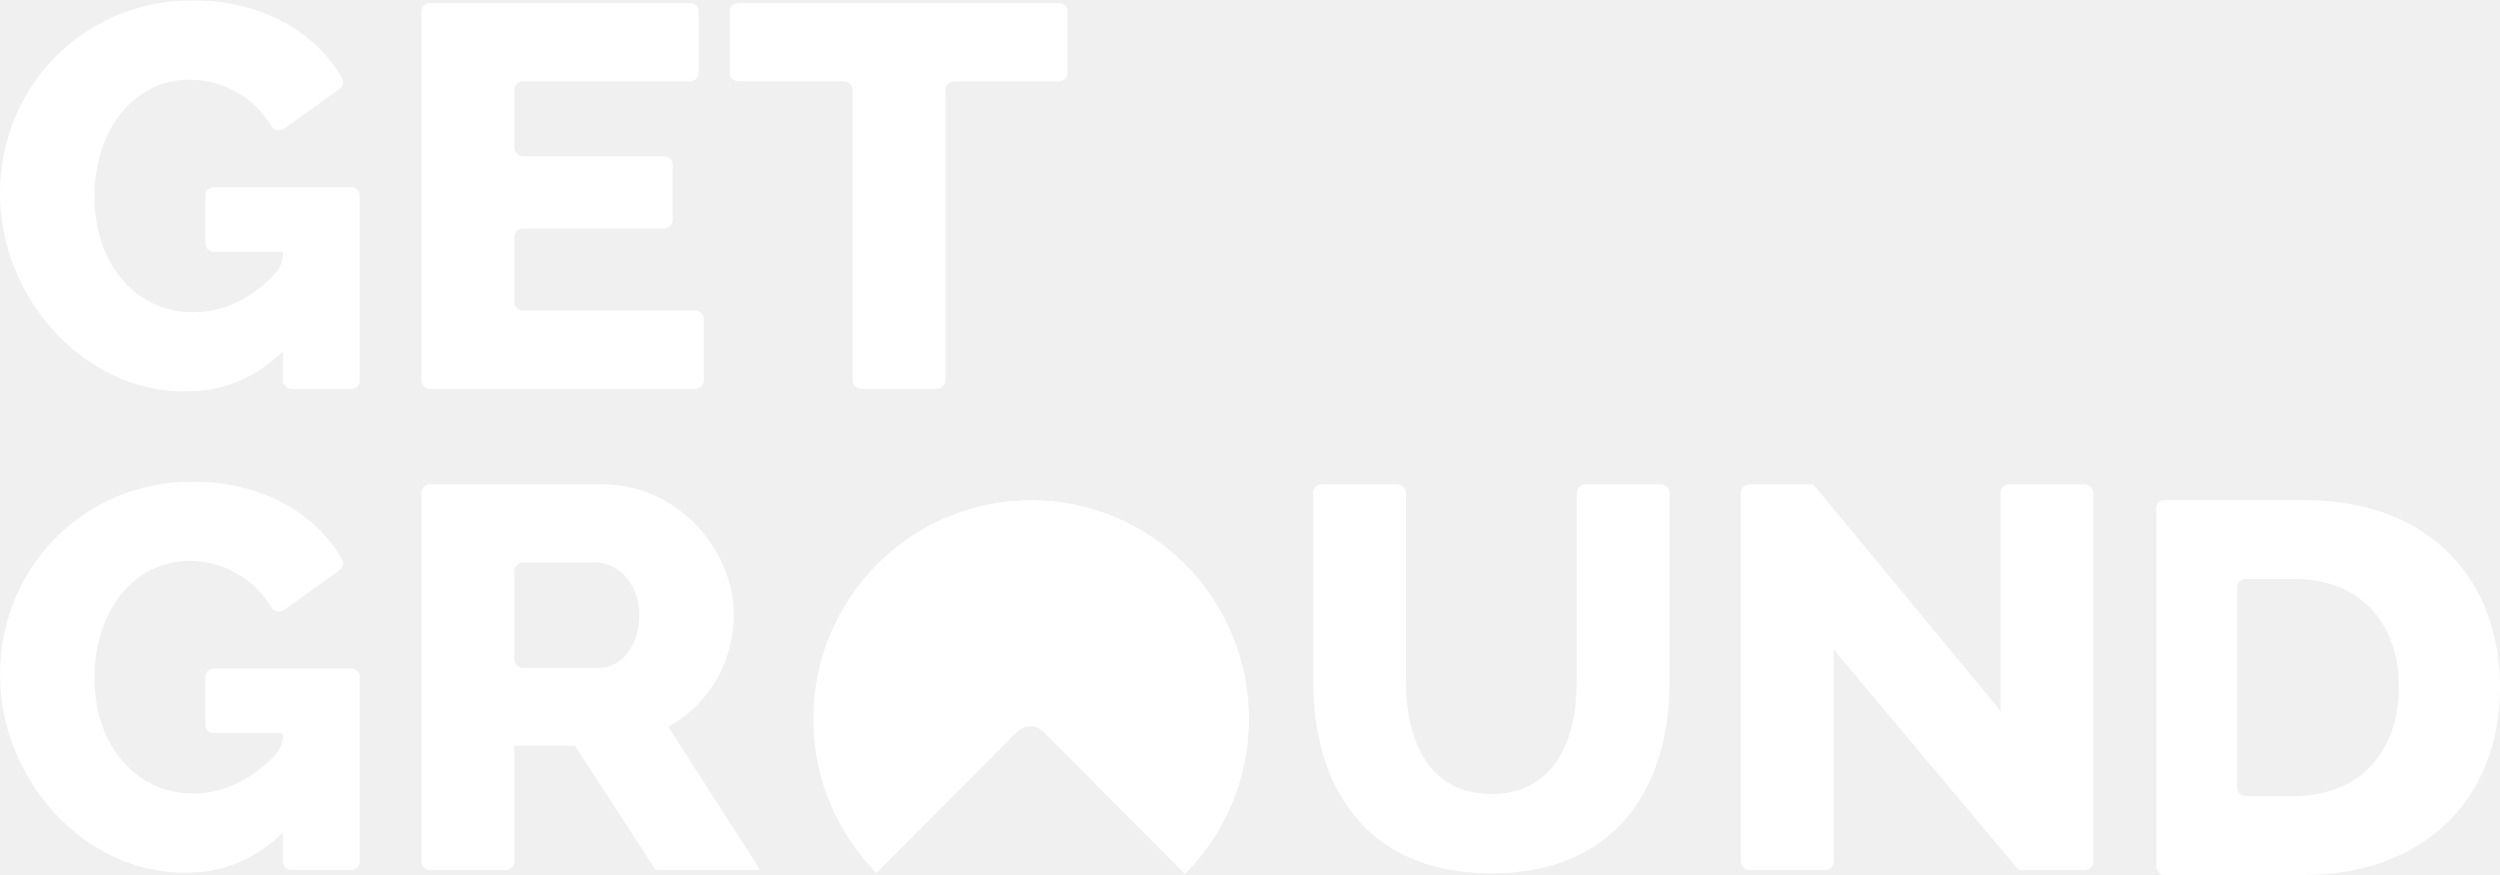
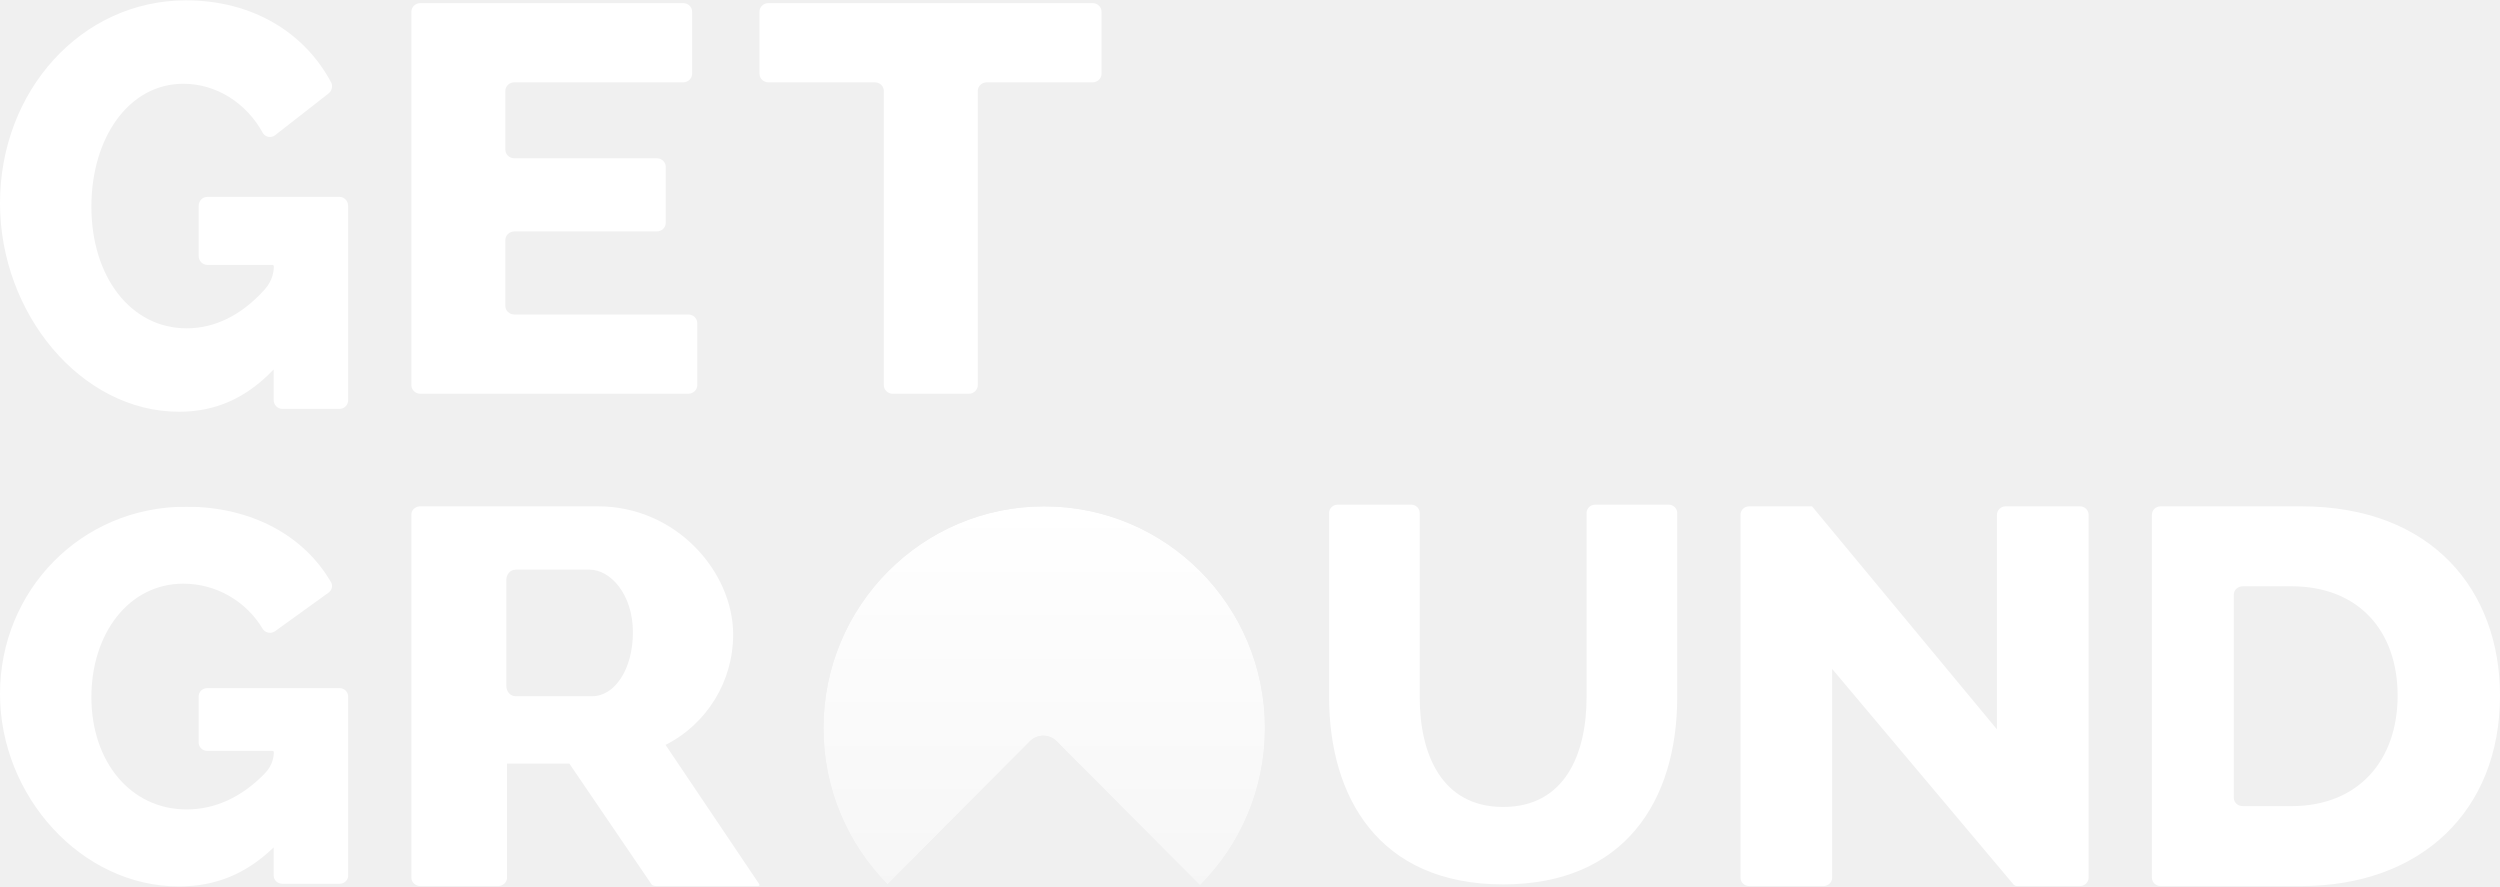
- <svg xmlns="http://www.w3.org/2000/svg" xmlns:xlink="http://www.w3.org/1999/xlink" width="80px" height="28px" viewBox="0 0 80 28" version="1.1">
+ <svg xmlns="http://www.w3.org/2000/svg" xmlns:xlink="http://www.w3.org/1999/xlink" width="79px" height="28px" viewBox="0 0 79 28" version="1.1">
  <defs>
-     <path d="M0.022,7.008 C0.022,8.934 0.795,10.678 2.046,11.945 L2.046,11.945 L6.545,7.425 C6.778,7.19 7.157,7.19 7.39,7.425 L7.39,7.425 L11.919,11.974 C13.187,10.705 13.972,8.949 13.972,7.008 L13.972,7.008 C13.972,3.138 10.849,0 6.997,0 L6.997,0 C3.145,0 0.022,3.138 0.022,7.008" id="path-1" />
-     <linearGradient x1="-3.82246377e-05%" y1="0%" x2="-3.82246377e-05%" y2="100%" id="linearGradient-3">
+     <path d="M0.042,7 C0.042,3.134 3.164,0 7.016,0 C10.868,0 13.991,3.134 13.991,7 C13.991,10.866 10.868,14 7.016,14 C3.164,14 0.042,10.866 0.042,7 Z" id="path-1" />
+     <path d="M0.022,7.008 C0.022,8.934 0.795,10.678 2.046,11.945 L2.046,11.945 L6.545,7.425 C6.778,7.19 7.157,7.19 7.39,7.425 L7.39,7.425 L11.919,11.974 C13.187,10.705 13.972,8.949 13.972,7.008 L13.972,7.008 C13.972,3.138 10.849,0 6.997,0 L6.997,0 C3.145,0 0.022,3.138 0.022,7.008" id="path-3" />
+     <linearGradient x1="50%" y1="0%" x2="50%" y2="172.32%" id="linearGradient-5">
      <stop stop-color="#FFFFFF" offset="0%" />
-       <stop stop-color="#FFFFFF" offset="100%" />
+       <stop stop-color="#FFFFFF" stop-opacity="0" offset="100%" />
    </linearGradient>
-     <polygon id="path-4" points="0 0.011 11.514 0.011 11.514 12.53 0 12.53" />
    <polygon id="path-6" points="0 0.011 11.514 0.011 11.514 12.53 0 12.53" />
  </defs>
-   <g id="Page-1" stroke="none" stroke-width="1" fill="none" fill-rule="evenodd">
-     <g id="logo-white">
-       <path d="M73.404,25.474 L71.875,25.474 C71.873,25.474 71.872,25.473 71.87,25.473 C71.715,25.473 71.589,25.358 71.589,25.215 C71.589,25.214 71.588,25.213 71.588,25.212 L71.588,18.788 C71.588,18.787 71.589,18.786 71.589,18.785 C71.589,18.643 71.715,18.527 71.87,18.527 C71.874,18.527 71.878,18.527 71.882,18.526 L73.404,18.526 C75.525,18.526 76.765,19.926 76.765,21.984 C76.765,23.992 75.56,25.474 73.404,25.474 M73.709,16 L69.275,16 C69.126,16.001 69.005,16.115 69,16.257 L69,27.743 C69.005,27.885 69.126,27.999 69.275,28 L73.709,28 C77.512,28 80,25.617 80,21.983 C80,18.67 77.868,16 73.709,16" id="Fill-1" fill="#FFFFFF" fill-rule="nonzero" />
-       <g id="Group-11" transform="translate(26, 16)">
-         <g id="Fill-9-Clipped">
-           <mask id="mask-2" fill="white">
-             <use xlink:href="#path-1" />
-           </mask>
-           <g id="path-4" />
-           <path d="M0.022,7.008 C0.022,8.934 0.795,10.678 2.046,11.945 L2.046,11.945 L6.545,7.425 C6.778,7.19 7.157,7.19 7.39,7.425 L7.39,7.425 L11.919,11.974 C13.187,10.705 13.972,8.949 13.972,7.008 L13.972,7.008 C13.972,3.138 10.849,0 6.997,0 L6.997,0 C3.145,0 0.022,3.138 0.022,7.008" id="Fill-9" fill="url(#linearGradient-3)" fill-rule="nonzero" mask="url(#mask-2)" />
-         </g>
-       </g>
-       <g id="Group-28">
-         <g id="Group-14" transform="translate(0, 15.39968)">
-           <g id="Fill-12-Clipped">
-             <mask id="mask-5" fill="white">
-               <use xlink:href="#path-4" />
+   <g id="Symbols" stroke="none" stroke-width="1" fill="none" fill-rule="evenodd">
+     <g id="Footer-desktop" transform="translate(-193, -30)">
+       <g id="Footer">
+         <g id="Group-29" transform="translate(193, 30)">
+           <path d="M72.404,25.474 L70.875,25.474 C70.873,25.474 70.872,25.473 70.87,25.473 C70.715,25.473 70.589,25.358 70.589,25.215 C70.589,25.214 70.588,25.213 70.588,25.212 L70.588,18.788 C70.588,18.787 70.589,18.786 70.589,18.785 C70.589,18.643 70.715,18.527 70.87,18.527 C70.874,18.527 70.878,18.527 70.882,18.526 L72.404,18.526 C74.525,18.526 75.765,19.926 75.765,21.984 C75.765,23.992 74.56,25.474 72.404,25.474 M72.709,16 L68.275,16 C68.126,16.001 68.005,16.115 68,16.257 L68,27.743 C68.005,27.885 68.126,27.999 68.275,28 L72.709,28 C76.512,28 79,25.617 79,21.983 C79,18.67 76.868,16 72.709,16" id="Fill-1" fill="#FFFFFF" />
+           <g id="Group-5" transform="translate(25, 16)">
+             <mask id="mask-2" fill="white">
+               <use xlink:href="#path-1" />
            </mask>
-             <g id="path-7" />
-             <path d="M11.234,5.992 L6.853,5.992 C6.697,5.993 6.572,6.115 6.572,6.264 C6.572,6.265 6.572,6.266 6.572,6.267 L6.572,7.786 C6.572,7.787 6.572,7.788 6.572,7.788 C6.572,7.939 6.699,8.061 6.856,8.061 C6.858,8.061 6.859,8.061 6.861,8.061 L9.009,8.061 C9.022,8.061 9.056,8.066 9.057,8.105 C9.058,8.216 9.035,8.523 8.761,8.803 C8.754,8.809 8.749,8.816 8.743,8.822 C7.978,9.601 7.097,9.991 6.174,9.991 C4.327,9.991 3.023,8.426 3.023,6.288 C3.023,4.201 4.254,2.549 6.065,2.549 C7.134,2.549 8.141,3.112 8.703,4.06 C8.703,4.06 8.704,4.061 8.704,4.061 C8.798,4.181 8.974,4.205 9.099,4.115 L10.857,2.853 C10.859,2.851 10.861,2.849 10.864,2.847 C10.972,2.773 11.01,2.639 10.963,2.525 C10.077,0.979 8.335,0.011 6.155,0.011 C2.679,0.011 -3.10352088e-05,2.775 -3.10352088e-05,6.183 C-3.10352088e-05,9.539 2.679,12.53 5.92,12.53 C7.115,12.53 8.129,12.13 9.052,11.243 L9.052,12.168 C9.052,12.168 9.052,12.169 9.052,12.17 C9.052,12.32 9.179,12.442 9.336,12.442 C9.338,12.442 9.34,12.443 9.342,12.443 L11.229,12.443 C11.231,12.443 11.233,12.442 11.235,12.442 C11.375,12.442 11.492,12.344 11.514,12.216 L11.514,6.251 C11.507,6.108 11.385,5.993 11.234,5.992" id="Fill-12" fill="#FFFFFF" fill-rule="nonzero" mask="url(#mask-5)" />
+             <g id="Clip-4" />
+           </g>
+           <g id="Group-11" transform="translate(26, 16)">
+             <mask id="mask-4" fill="white">
+               <use xlink:href="#path-3" />
+             </mask>
+             <g id="Clip-10" />
+             <path d="M2.046,11.945 L6.545,7.425 C6.778,7.19 7.157,7.19 7.39,7.425 L11.919,11.974 C13.187,10.705 13.972,8.949 13.972,7.008 C13.972,3.138 10.849,0 6.997,0 C3.145,0 0.022,3.138 0.022,7.008 C0.022,8.934 0.795,10.678 2.046,11.945 Z" id="Fill-9" fill="url(#linearGradient-5)" mask="url(#mask-4)" />
+           </g>
+           <g id="Group-28">
+             <g id="Group-14" transform="translate(0, 16)">
+               <mask id="mask-7" fill="white">
+                 <use xlink:href="#path-6" />
+               </mask>
+               <g id="Clip-13" />
+               <path d="M10.732,5.744 L6.547,5.744 C6.398,5.746 6.278,5.862 6.278,6.005 C6.278,6.006 6.278,6.007 6.278,6.008 L6.278,7.464 C6.278,7.465 6.278,7.465 6.278,7.466 C6.278,7.61 6.4,7.727 6.549,7.727 C6.551,7.727 6.553,7.727 6.555,7.728 L8.606,7.728 C8.619,7.728 8.652,7.732 8.652,7.77 C8.654,7.876 8.632,8.17 8.369,8.438 C8.363,8.445 8.358,8.451 8.352,8.457 C7.621,9.204 6.78,9.578 5.898,9.578 C4.134,9.578 2.888,8.078 2.888,6.028 C2.888,4.028 4.064,2.444 5.794,2.444 C6.816,2.444 7.778,2.984 8.314,3.892 C8.315,3.893 8.315,3.893 8.315,3.893 C8.405,4.008 8.574,4.031 8.693,3.945 L10.372,2.735 C10.374,2.733 10.376,2.732 10.378,2.73 C10.482,2.659 10.518,2.53 10.473,2.421 C9.627,0.938 7.962,0.011 5.88,0.011 C2.56,0.011 -3.10352079e-05,2.661 -3.10352079e-05,5.928 C-3.10352079e-05,9.144 2.56,12.011 5.656,12.011 C6.797,12.011 7.766,11.628 8.648,10.778 L8.648,11.664 C8.648,11.665 8.648,11.665 8.648,11.666 C8.648,11.81 8.769,11.927 8.919,11.927 C8.921,11.927 8.923,11.928 8.924,11.928 L10.728,11.928 C10.73,11.928 10.731,11.927 10.733,11.927 C10.867,11.927 10.978,11.833 11,11.71 L11,5.993 C10.993,5.855 10.876,5.746 10.732,5.744" id="Fill-12" fill="#FFFFFF" mask="url(#mask-7)" />
+             </g>
+             <g id="Group-17" fill="#FFFFFF">
+               <path d="M10.732,6.222 L6.547,6.222 C6.398,6.223 6.278,6.349 6.278,6.505 C6.278,6.506 6.278,6.506 6.278,6.507 L6.278,8.085 C6.278,8.086 6.278,8.087 6.278,8.088 C6.278,8.244 6.4,8.37 6.549,8.37 C6.551,8.37 6.553,8.371 6.555,8.371 L8.606,8.371 C8.619,8.371 8.652,8.376 8.652,8.416 C8.654,8.532 8.632,8.85 8.369,9.141 C8.363,9.148 8.358,9.154 8.352,9.161 C7.621,9.97 6.78,10.375 5.898,10.375 C4.134,10.375 2.888,8.75 2.888,6.529 C2.888,4.362 4.064,2.647 5.794,2.647 C6.816,2.647 7.778,3.232 8.314,4.216 C8.315,4.216 8.315,4.216 8.315,4.217 C8.405,4.341 8.574,4.366 8.693,4.273 L10.372,2.962 C10.374,2.96 10.376,2.958 10.378,2.956 C10.482,2.88 10.518,2.74 10.473,2.622 C9.627,1.016 7.962,0.011 5.88,0.011 C2.56,0.011 0,2.882 0,6.421 C0,9.905 2.56,13.011 5.656,13.011 C6.797,13.011 7.766,12.596 8.648,11.675 L8.648,12.635 C8.648,12.636 8.648,12.637 8.648,12.637 C8.648,12.794 8.769,12.92 8.919,12.92 C8.921,12.92 8.923,12.921 8.924,12.921 L10.728,12.921 C10.73,12.921 10.731,12.92 10.733,12.92 C10.867,12.92 10.978,12.819 11,12.685 L11,6.491 C10.993,6.342 10.876,6.223 10.732,6.222" id="Fill-15" />
+             </g>
+             <path d="M52.728,15.947 L50.409,15.947 C50.259,15.947 50.137,16.064 50.136,16.208 L50.136,22.03 C50.136,23.79 49.473,25.5 47.5,25.5 C45.562,25.5 44.863,23.84 44.863,22.03 L44.863,16.207 C44.863,16.065 44.744,15.95 44.597,15.947 L42.269,15.947 C42.12,15.949 42,16.065 42,16.209 C42,16.21 42,16.21 42,16.211 L42,22.03 C42,25.148 43.536,27.947 47.5,27.947 C51.324,27.947 53,25.315 53,22.03 L53,16.2 C52.995,16.059 52.875,15.947 52.728,15.947" id="Fill-18" fill="#FFFFFF" />
+             <path d="M34.528,0.098 L24.28,0.098 C24.125,0.1 24,0.22 24,0.369 L24,2.33 C24,2.48 24.126,2.601 24.282,2.602 L27.655,2.602 C27.807,2.607 27.929,2.726 27.929,2.873 C27.929,2.874 27.929,2.874 27.929,2.874 L27.929,12.18 C27.934,12.325 28.057,12.441 28.209,12.443 L30.616,12.443 C30.772,12.441 30.898,12.32 30.898,12.17 L30.898,12.17 L30.898,2.873 C30.899,2.723 31.025,2.602 31.181,2.602 C31.184,2.602 31.185,2.602 31.188,2.602 L34.527,2.602 C34.68,2.601 34.805,2.483 34.808,2.336 L34.808,0.369 C34.807,0.22 34.683,0.1 34.528,0.098" id="Fill-20" fill="#FFFFFF" />
+             <path d="M21.759,9.939 L16.258,9.939 C16.256,9.939 16.255,9.938 16.253,9.938 C16.096,9.938 15.969,9.817 15.969,9.666 L15.969,7.586 C15.969,7.436 16.096,7.314 16.253,7.314 C16.254,7.314 16.254,7.313 16.255,7.313 L20.755,7.313 C20.755,7.313 20.755,7.313 20.755,7.313 C20.91,7.313 21.035,7.194 21.038,7.046 L21.038,5.273 C21.038,5.123 20.912,5.002 20.757,5.001 L16.252,5.001 C16.096,5 15.969,4.879 15.969,4.729 L15.969,2.874 C15.969,2.724 16.095,2.602 16.251,2.602 L21.589,2.602 C21.745,2.601 21.871,2.479 21.871,2.329 L21.871,0.37 C21.871,0.221 21.746,0.1 21.591,0.098 L13.28,0.098 C13.126,0.1 13.001,0.22 13,0.368 L13,12.173 C13.001,12.322 13.127,12.442 13.283,12.443 L21.749,12.443 C21.75,12.443 21.75,12.442 21.751,12.442 C21.904,12.442 22.028,12.326 22.034,12.18 L22.034,10.201 C22.029,10.058 21.909,9.943 21.759,9.939" id="Fill-22" fill="#FFFFFF" />
+             <path d="M65.734,16 L63.379,16 C63.227,16.001 63.105,16.119 63.104,16.264 L63.104,23.048 L57.26,16 L55.274,16 C55.122,16.001 55,16.119 55,16.265 C55,16.265 55,16.265 55,16.265 L55,27.735 C55,27.735 55,27.735 55,27.735 C55,27.881 55.122,27.999 55.274,28 L57.622,28 C57.772,27.999 57.893,27.883 57.896,27.74 L57.896,21.138 L63.637,27.962 C63.655,27.977 63.689,27.999 63.737,28 L65.726,28 C65.877,27.999 66,27.881 66,27.735 C66,27.734 66,27.734 66,27.733 L66,16.263 C65.999,16.121 65.882,16.005 65.734,16" id="Fill-24" fill="#FFFFFF" />
+             <path d="M18.715,22 L16.299,22 C16.295,21.999 16.29,21.998 16.283,21.998 C16.127,21.998 16,21.853 16,21.675 L16,18.326 C16,18.148 16.127,18.004 16.283,18.004 C16.292,18.004 16.297,18.002 16.299,18 L18.624,18 C19.294,18 20,18.783 20,19.979 C20,21.155 19.421,22 18.715,22 M23.983,27.925 L21.031,23.538 C22.339,22.879 23.168,21.527 23.168,20.056 C23.168,18.062 21.363,16 18.894,16 L13.256,16 C13.122,16.013 13.016,16.109 13,16.231 L13,27.745 C13.005,27.885 13.13,27.998 13.284,28 L15.746,28 C15.889,27.995 16.005,27.894 16.021,27.766 L16.021,24.13 L17.992,24.13 L20.587,27.943 C20.596,27.955 20.635,27.999 20.725,28 L23.954,28 C23.981,27.998 24.024,27.986 23.983,27.925" id="Fill-26" fill="#FFFFFF" />
          </g>
        </g>
-         <g id="Group-17">
-           <g id="Fill-15-Clipped">
-             <mask id="mask-7" fill="white">
-               <use xlink:href="#path-6" />
-             </mask>
-             <g id="path-9" />
-             <path d="M11.234,5.992 L6.853,5.992 C6.697,5.993 6.572,6.115 6.572,6.264 C6.572,6.265 6.572,6.266 6.572,6.267 L6.572,7.786 C6.572,7.787 6.572,7.788 6.572,7.788 C6.572,7.939 6.699,8.061 6.856,8.061 C6.858,8.061 6.859,8.061 6.861,8.061 L9.009,8.061 C9.022,8.061 9.056,8.066 9.057,8.105 C9.058,8.216 9.035,8.523 8.761,8.803 C8.754,8.809 8.749,8.816 8.743,8.822 C7.978,9.601 7.097,9.991 6.174,9.991 C4.327,9.991 3.023,8.426 3.023,6.288 C3.023,4.201 4.254,2.549 6.065,2.549 C7.134,2.549 8.141,3.112 8.703,4.06 C8.703,4.06 8.704,4.061 8.704,4.061 C8.798,4.181 8.974,4.205 9.099,4.115 L10.857,2.853 C10.859,2.851 10.861,2.849 10.864,2.847 C10.972,2.773 11.01,2.639 10.963,2.525 C10.077,0.979 8.335,0.011 6.155,0.011 C2.679,0.011 -3.10352088e-05,2.775 -3.10352088e-05,6.183 C-3.10352088e-05,9.539 2.679,12.53 5.92,12.53 C7.115,12.53 8.129,12.13 9.052,11.243 L9.052,12.168 C9.052,12.168 9.052,12.169 9.052,12.17 C9.052,12.32 9.179,12.442 9.336,12.442 C9.338,12.442 9.34,12.443 9.342,12.443 L11.229,12.443 C11.231,12.443 11.233,12.442 11.235,12.442 C11.375,12.442 11.492,12.344 11.514,12.216 L11.514,6.251 C11.507,6.108 11.385,5.993 11.234,5.992" id="Fill-15" fill="#FFFFFF" fill-rule="nonzero" mask="url(#mask-7)" />
-           </g>
-         </g>
-         <path d="M53.145,15.498 L50.741,15.498 C50.585,15.498 50.459,15.619 50.458,15.769 L50.458,21.809 C50.458,23.635 49.77,25.408 47.725,25.408 C45.715,25.408 44.991,23.687 44.991,21.809 L44.991,15.768 C44.99,15.621 44.867,15.501 44.715,15.498 L42.301,15.498 C42.146,15.5 42.022,15.621 42.022,15.77 C42.022,15.77 42.022,15.771 42.022,15.771 L42.022,21.809 C42.022,25.043 43.615,27.947 47.725,27.947 C51.689,27.947 53.427,25.217 53.427,21.809 L53.427,15.76 C53.422,15.614 53.298,15.498 53.145,15.498" id="Fill-18" fill="#FFFFFF" fill-rule="nonzero" />
-         <path d="M33.882,0.098 L23.634,0.098 C23.479,0.1 23.354,0.22 23.354,0.369 L23.354,2.33 C23.354,2.48 23.48,2.601 23.636,2.602 L27.009,2.602 C27.161,2.607 27.282,2.726 27.282,2.873 C27.282,2.874 27.282,2.874 27.282,2.874 L27.282,12.18 C27.288,12.325 27.411,12.441 27.563,12.443 L29.97,12.443 C30.126,12.441 30.251,12.32 30.251,12.17 L30.251,12.17 L30.251,2.873 C30.252,2.723 30.379,2.602 30.535,2.602 C30.537,2.602 30.539,2.602 30.541,2.602 L33.88,2.602 C34.034,2.601 34.158,2.483 34.162,2.336 L34.162,0.369 C34.161,0.22 34.036,0.1 33.882,0.098" id="Fill-20" fill="#FFFFFF" fill-rule="nonzero" />
-         <path d="M22.247,9.939 L16.745,9.939 C16.743,9.939 16.742,9.938 16.74,9.938 C16.583,9.938 16.456,9.817 16.456,9.666 L16.456,7.586 C16.456,7.436 16.583,7.314 16.74,7.314 C16.741,7.314 16.741,7.313 16.742,7.313 L21.242,7.313 C21.242,7.313 21.242,7.313 21.242,7.313 C21.397,7.313 21.522,7.194 21.525,7.046 L21.525,5.273 C21.525,5.123 21.399,5.002 21.244,5.001 L16.739,5.001 C16.583,5 16.456,4.879 16.456,4.729 L16.456,2.874 C16.456,2.724 16.582,2.602 16.738,2.602 L22.076,2.602 C22.232,2.601 22.358,2.479 22.358,2.329 L22.358,0.37 C22.358,0.221 22.233,0.1 22.078,0.098 L13.767,0.098 C13.613,0.1 13.488,0.22 13.487,0.368 L13.487,12.173 C13.488,12.322 13.614,12.442 13.77,12.443 L22.236,12.443 C22.237,12.443 22.237,12.442 22.238,12.442 C22.391,12.442 22.516,12.326 22.521,12.18 L22.521,10.201 C22.516,10.058 22.396,9.943 22.247,9.939" id="Fill-22" fill="#FFFFFF" fill-rule="nonzero" />
-         <path d="M66.715,15.498 L64.299,15.498 C64.144,15.499 64.019,15.619 64.018,15.769 L64.018,22.748 L58.026,15.498 L55.989,15.498 C55.834,15.499 55.708,15.62 55.708,15.77 C55.708,15.77 55.708,15.77 55.708,15.77 L55.708,27.57 C55.708,27.57 55.708,27.57 55.708,27.57 C55.708,27.72 55.834,27.841 55.989,27.842 L58.397,27.842 C58.55,27.841 58.675,27.722 58.677,27.575 L58.677,20.783 L64.565,27.803 C64.583,27.819 64.618,27.841 64.667,27.842 L66.706,27.842 C66.861,27.841 66.987,27.72 66.987,27.57 C66.987,27.569 66.987,27.568 66.987,27.567 L66.987,15.768 C66.986,15.622 66.866,15.503 66.715,15.498" id="Fill-24" fill="#FFFFFF" fill-rule="nonzero" />
-         <path d="M19.172,21.374 L16.756,21.374 C16.751,21.373 16.746,21.372 16.74,21.372 C16.584,21.372 16.457,21.251 16.456,21.101 L16.456,18.277 C16.457,18.126 16.584,18.005 16.74,18.005 C16.749,18.005 16.753,18.003 16.756,18.001 L19.082,18.001 C19.751,18.001 20.458,18.662 20.458,19.67 C20.458,20.661 19.878,21.374 19.172,21.374 M24.282,27.765 L21.381,23.252 C22.666,22.574 23.481,21.183 23.481,19.67 C23.481,17.619 21.707,15.498 19.281,15.498 L13.739,15.498 C13.608,15.511 13.503,15.61 13.487,15.735 L13.487,27.58 C13.493,27.724 13.615,27.84 13.767,27.842 L16.187,27.842 C16.327,27.837 16.441,27.734 16.456,27.602 L16.456,23.861 L18.394,23.861 L20.945,27.784 C20.953,27.796 20.992,27.842 21.08,27.842 L24.254,27.842 C24.28,27.84 24.323,27.828 24.282,27.765" id="Fill-26" fill="#FFFFFF" fill-rule="nonzero" />
      </g>
    </g>
  </g>
</svg>
